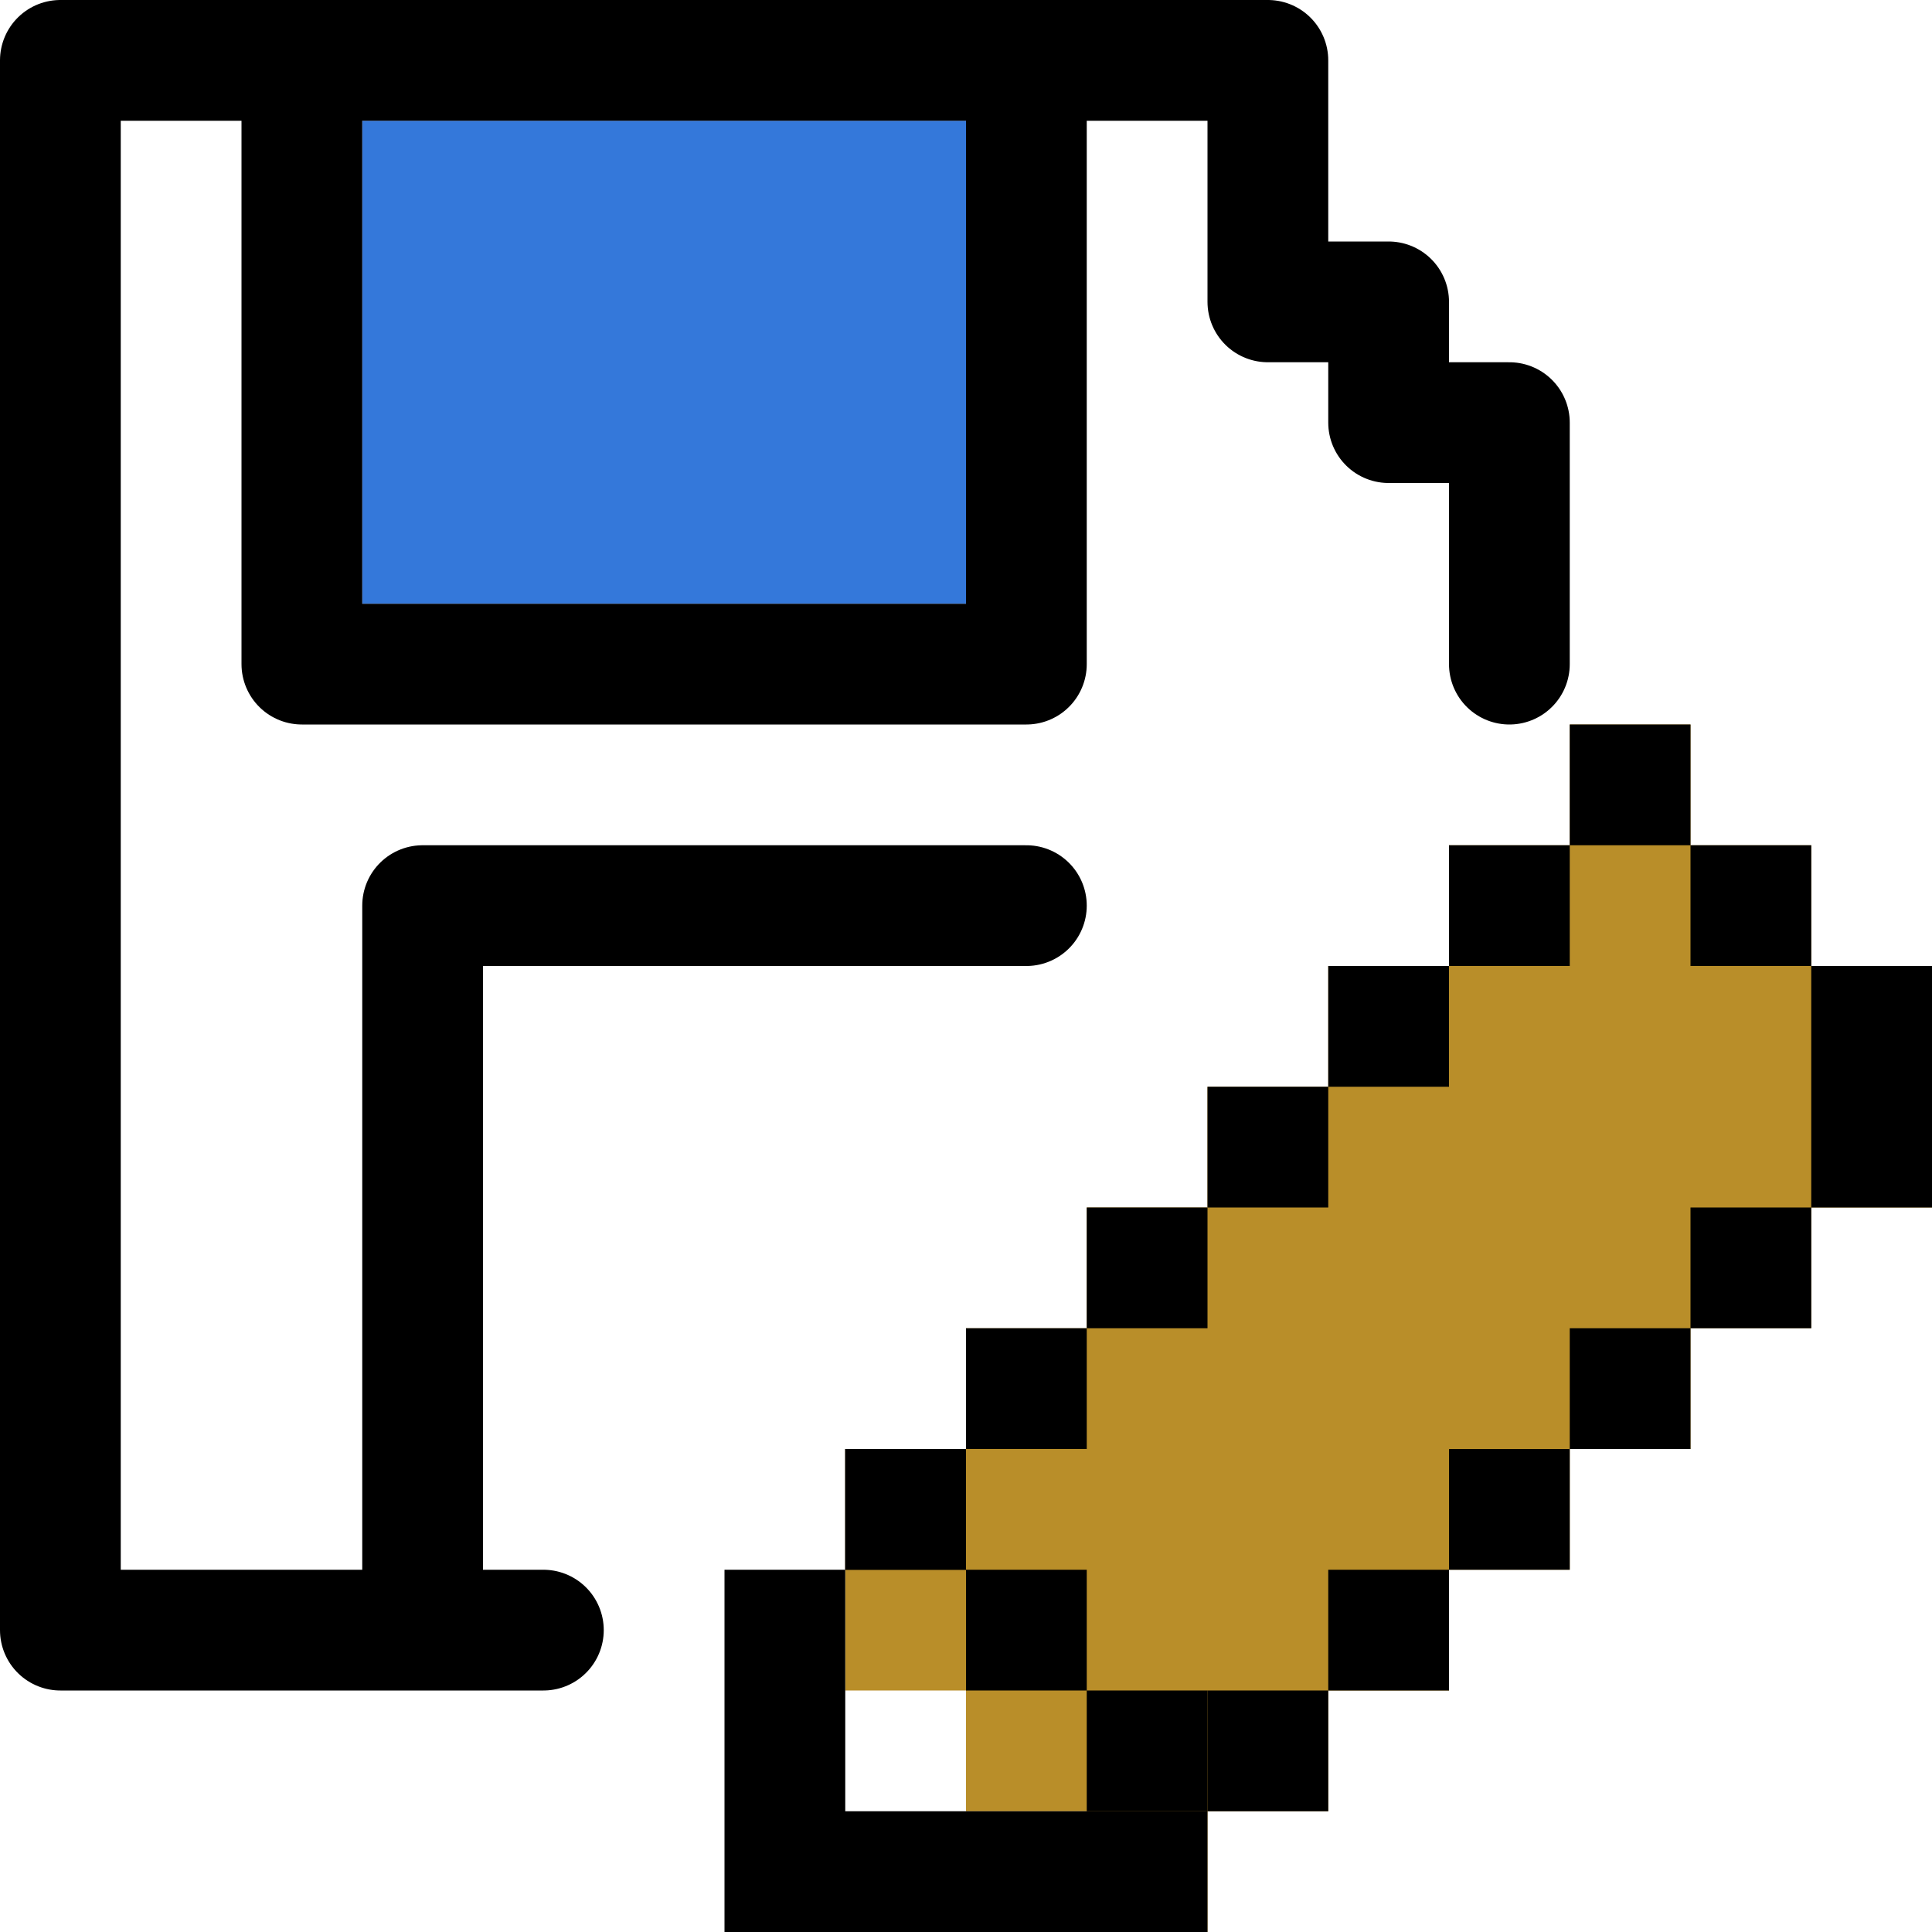
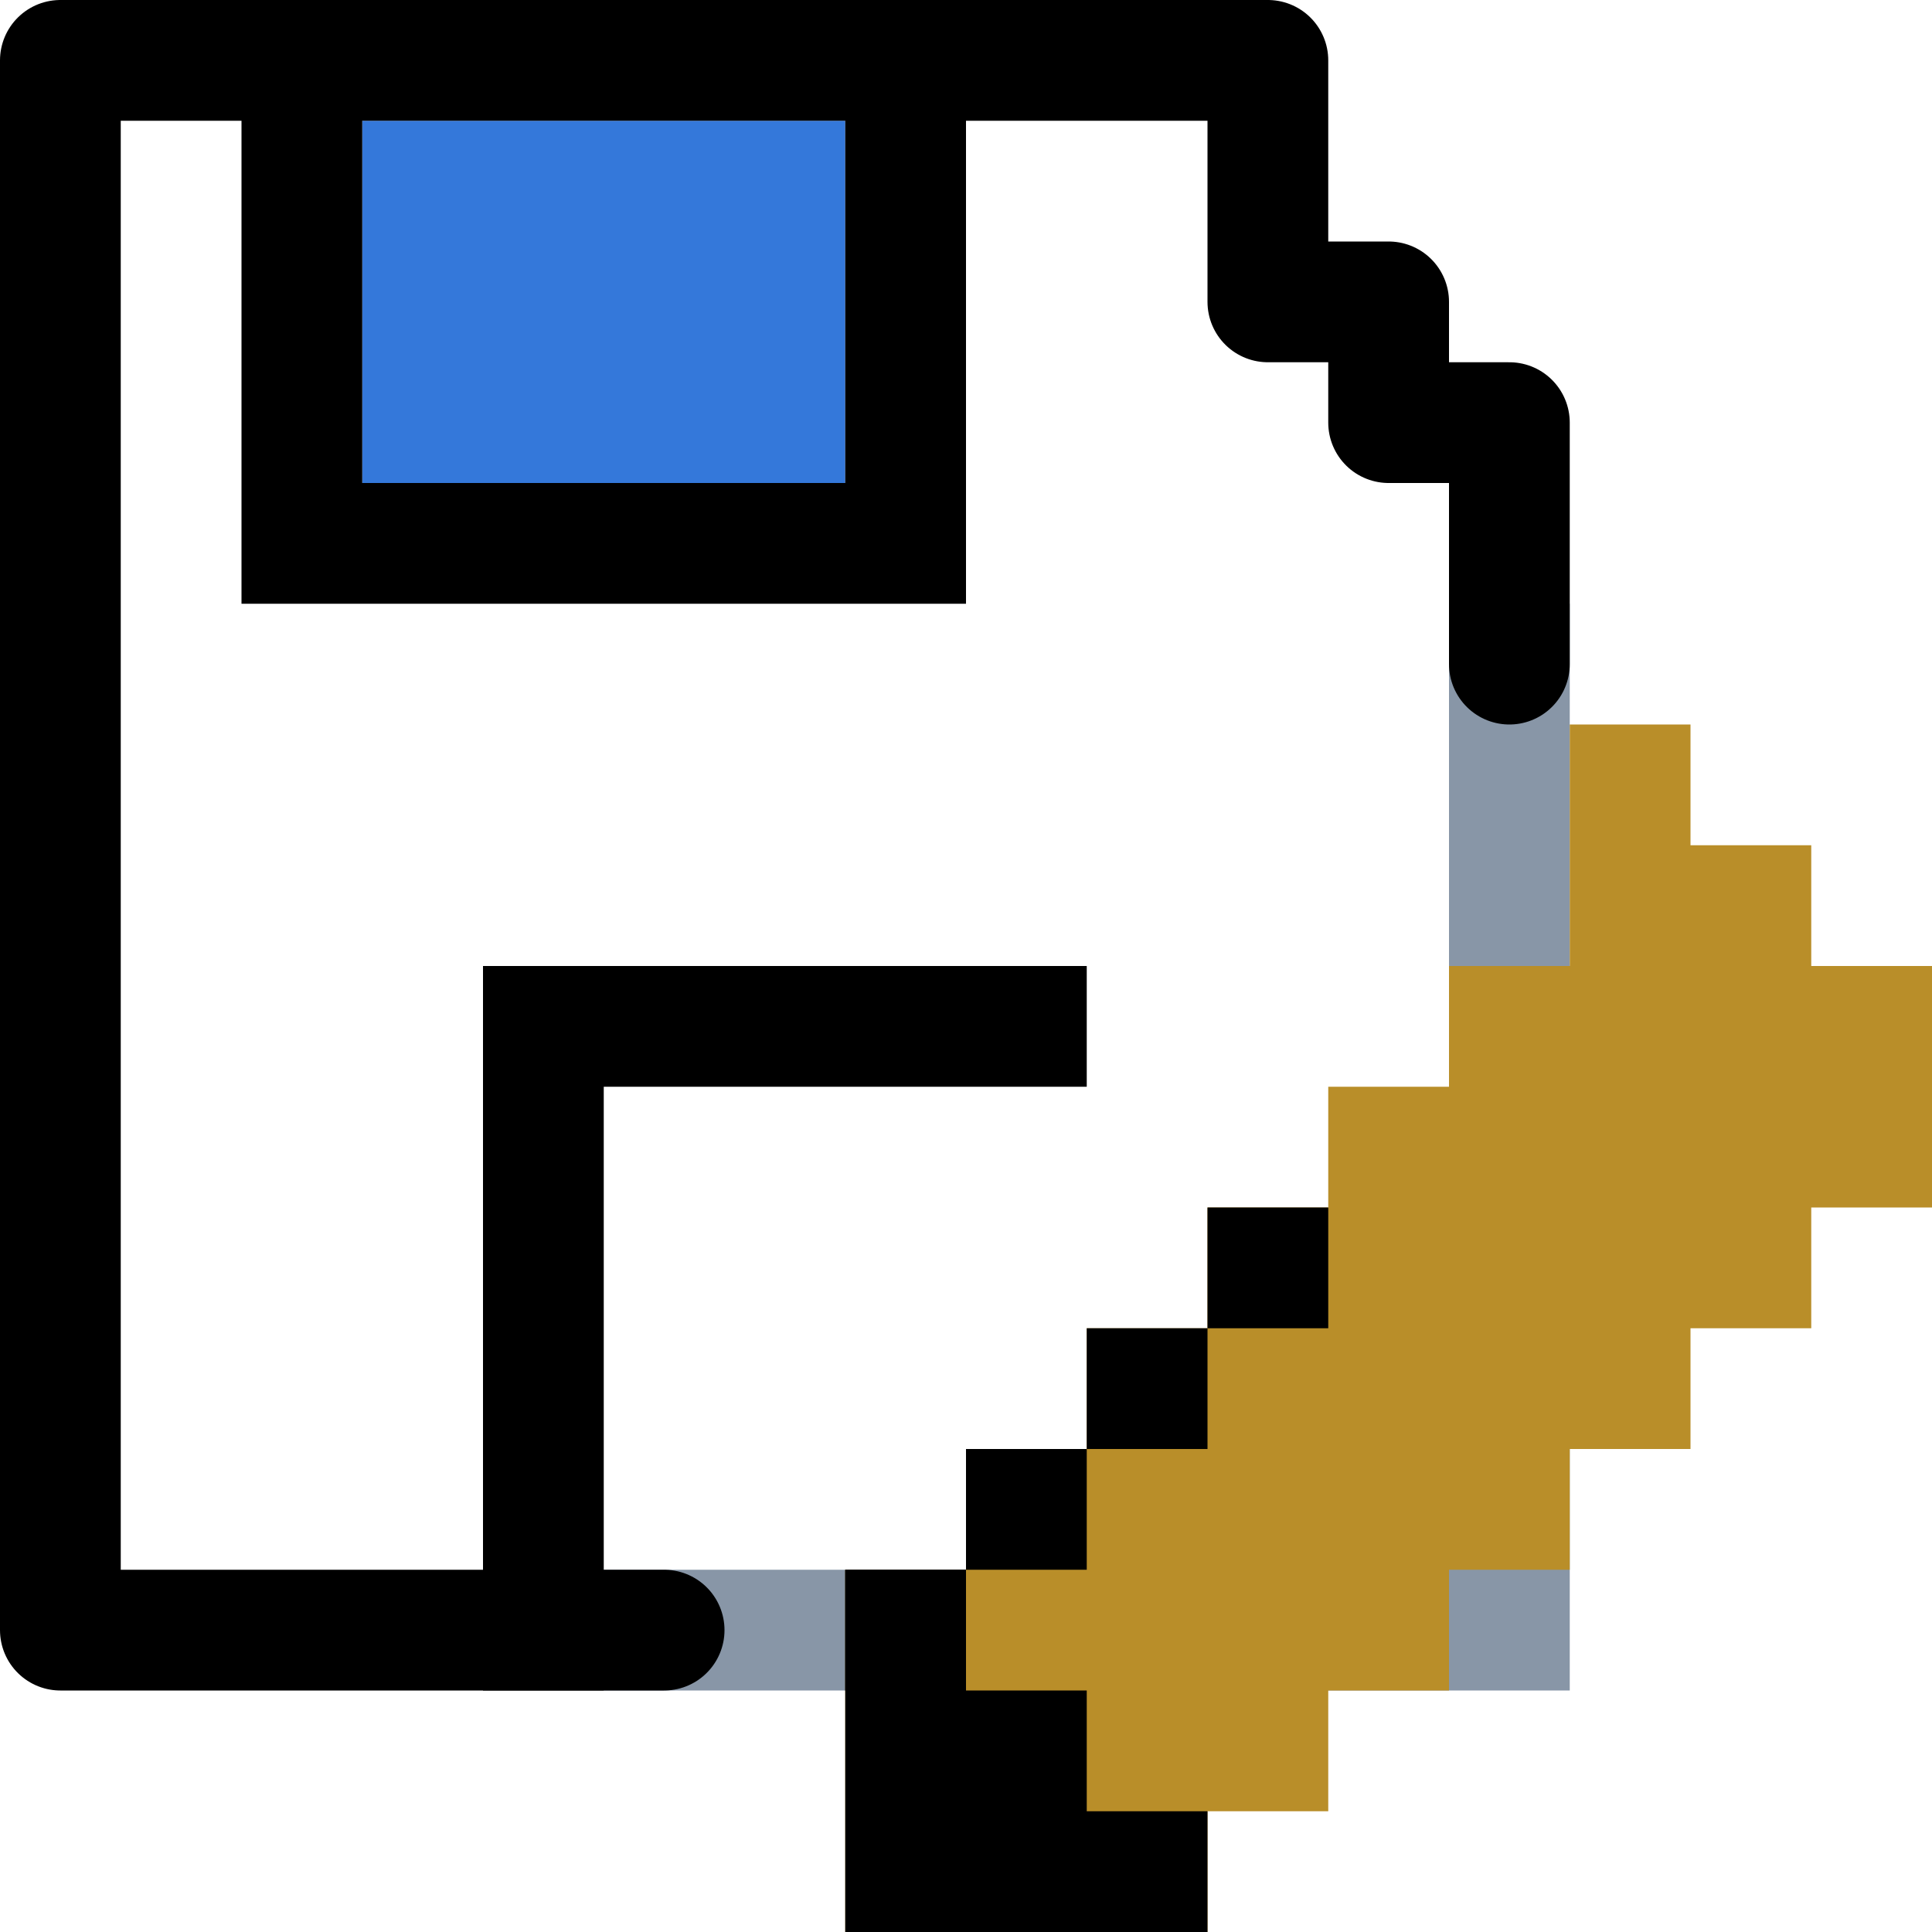
<svg xmlns="http://www.w3.org/2000/svg" width="16" height="16" viewBox="0 0 16 16">
-   <g>
-     <rect x="3" y="1" width="5" height="4" fill="#3478DA" stroke="none" />
-     <path d="M13 6v1h-1v1h-1v1h-1v1h-1v1h-1v1h-1v2h1v1h1v1h1v-1h1v-1h1v-1h1v-1h1v-1h1v-1h1v-2h-1v-1h-1v-1Z" fill="#B98E29" stroke="none" />
-   </g>
  <g fill="none" stroke="currentColor" stroke-width="1" stroke-linecap="round" stroke-linejoin="round">
-     <path d="M12.5 5.5v-2h-1v-1h-1v-2h-10v13h4M2.5 0.5v5h6v-5M3.5 13.5v-6h5" />
-     <path d="M13 6v1h-1v1h-1v1h-1v1h-1v1h-1v1h-1v1h-1v3h4v-1h1v-1h1v-1h1v-1h1v-1h1v-1h1v-2h-1v-1h-1              v-1ZM14 7v1h1v2h-1v1h-1v1h-1v1h-1v1h-1v1h-3v-2h1v-1h1v-1h1v-1h1v-1h1v-1h1v-1Z" fill="currentColor" stroke="none" />
-     <path d="M7 12h1v1h1v1h1v1H9v-1H8v-1H7Z" fill="currentColor" stroke="none" />
+     <path d="M12 5h1v9H5v-1h7Z" fill="#8896A7" stroke="none" />
+     <rect x="3" y="1" width="4" height="3" fill="#3478DA" stroke="none" />
+     <path d="M12.5 5.5v-2h-1v-1h-1v-2h-10v13h5" />
+     <path d="M13 6h1v1h1v1h1v2h-1v1h-1v1h-1v1h-1v1h-1v1h-1v1H7v-3h1v-1h1v-1h1v-1h1V9h1V8h1Z" fill="#B98E29" stroke="none" />
+     <path d="M7 13h1v1h1v1h1v1H7Z" fill="currentColor" stroke="none" />
+     <path d="M2 0h1v4h4V0h1v5H2Z" fill="currentColor" stroke="none" />
+     <path d="M4 8h5v1H5v5H4Z" fill="currentColor" stroke="none" />
+     <path d="M7 13h1v-1h1v-1h1v-1h1v1h-1v1H9v1H8v1H7Z" fill="currentColor" stroke="none" />
  </g>
</svg>
